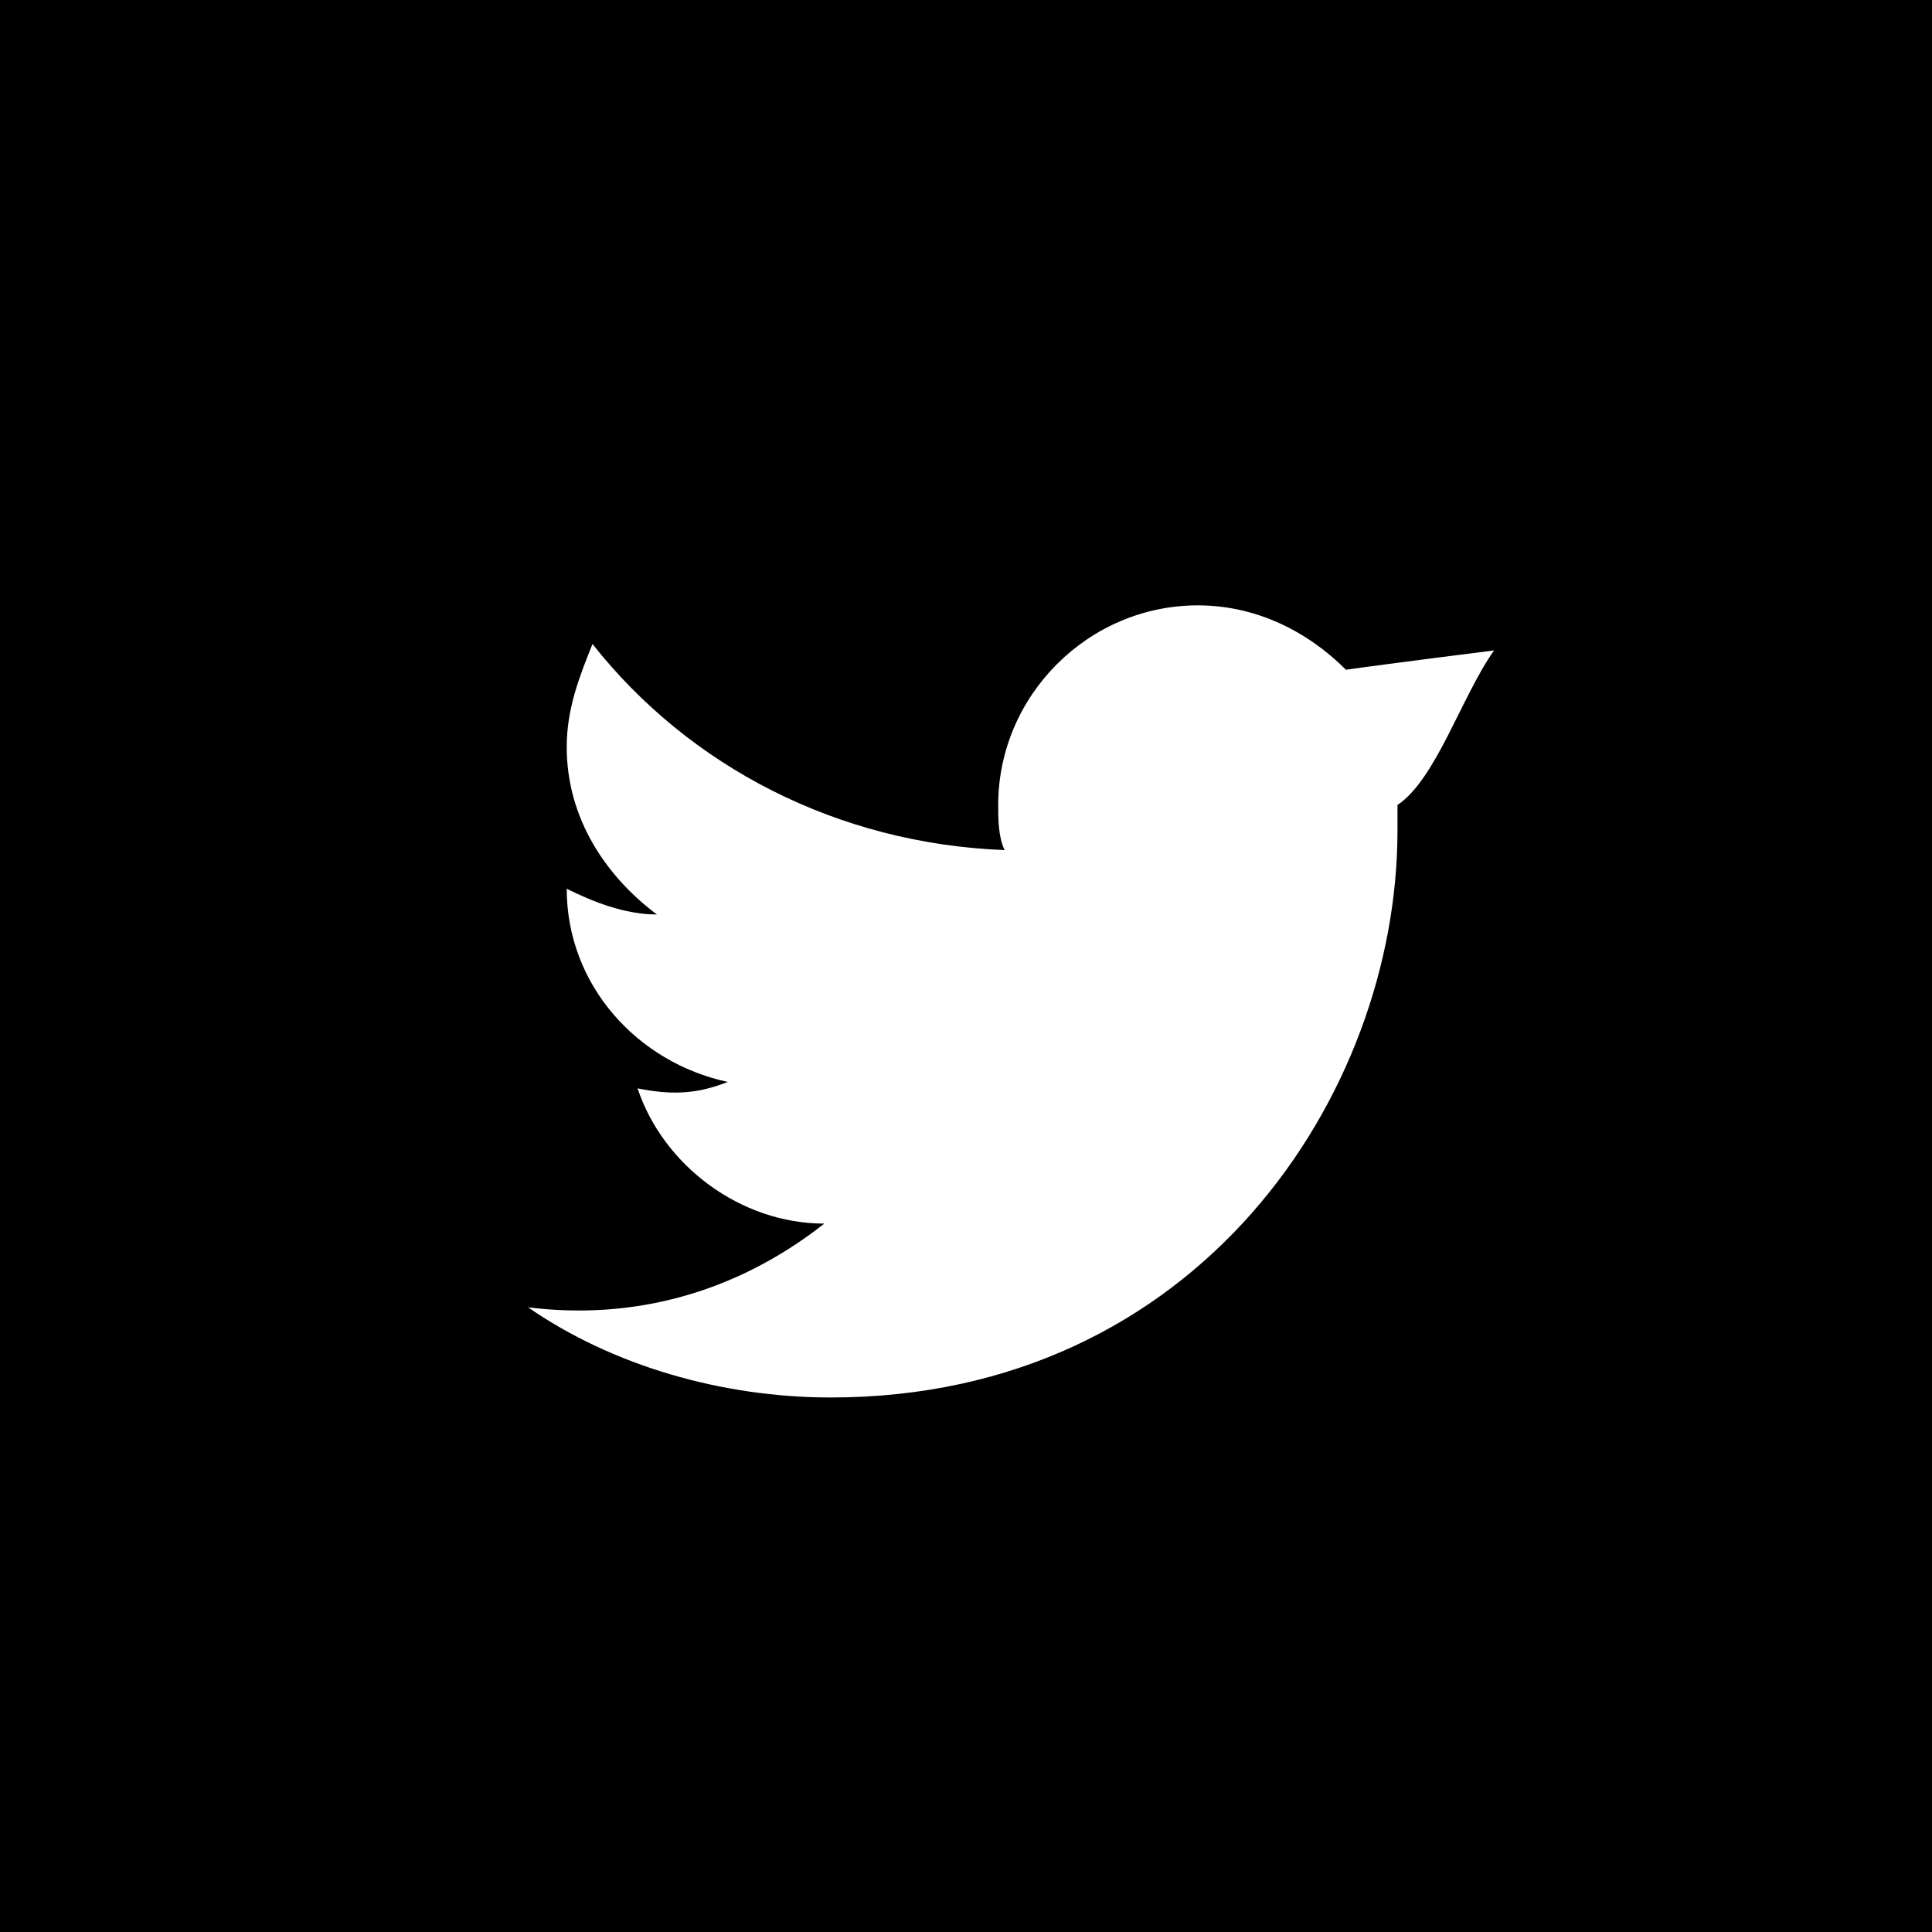
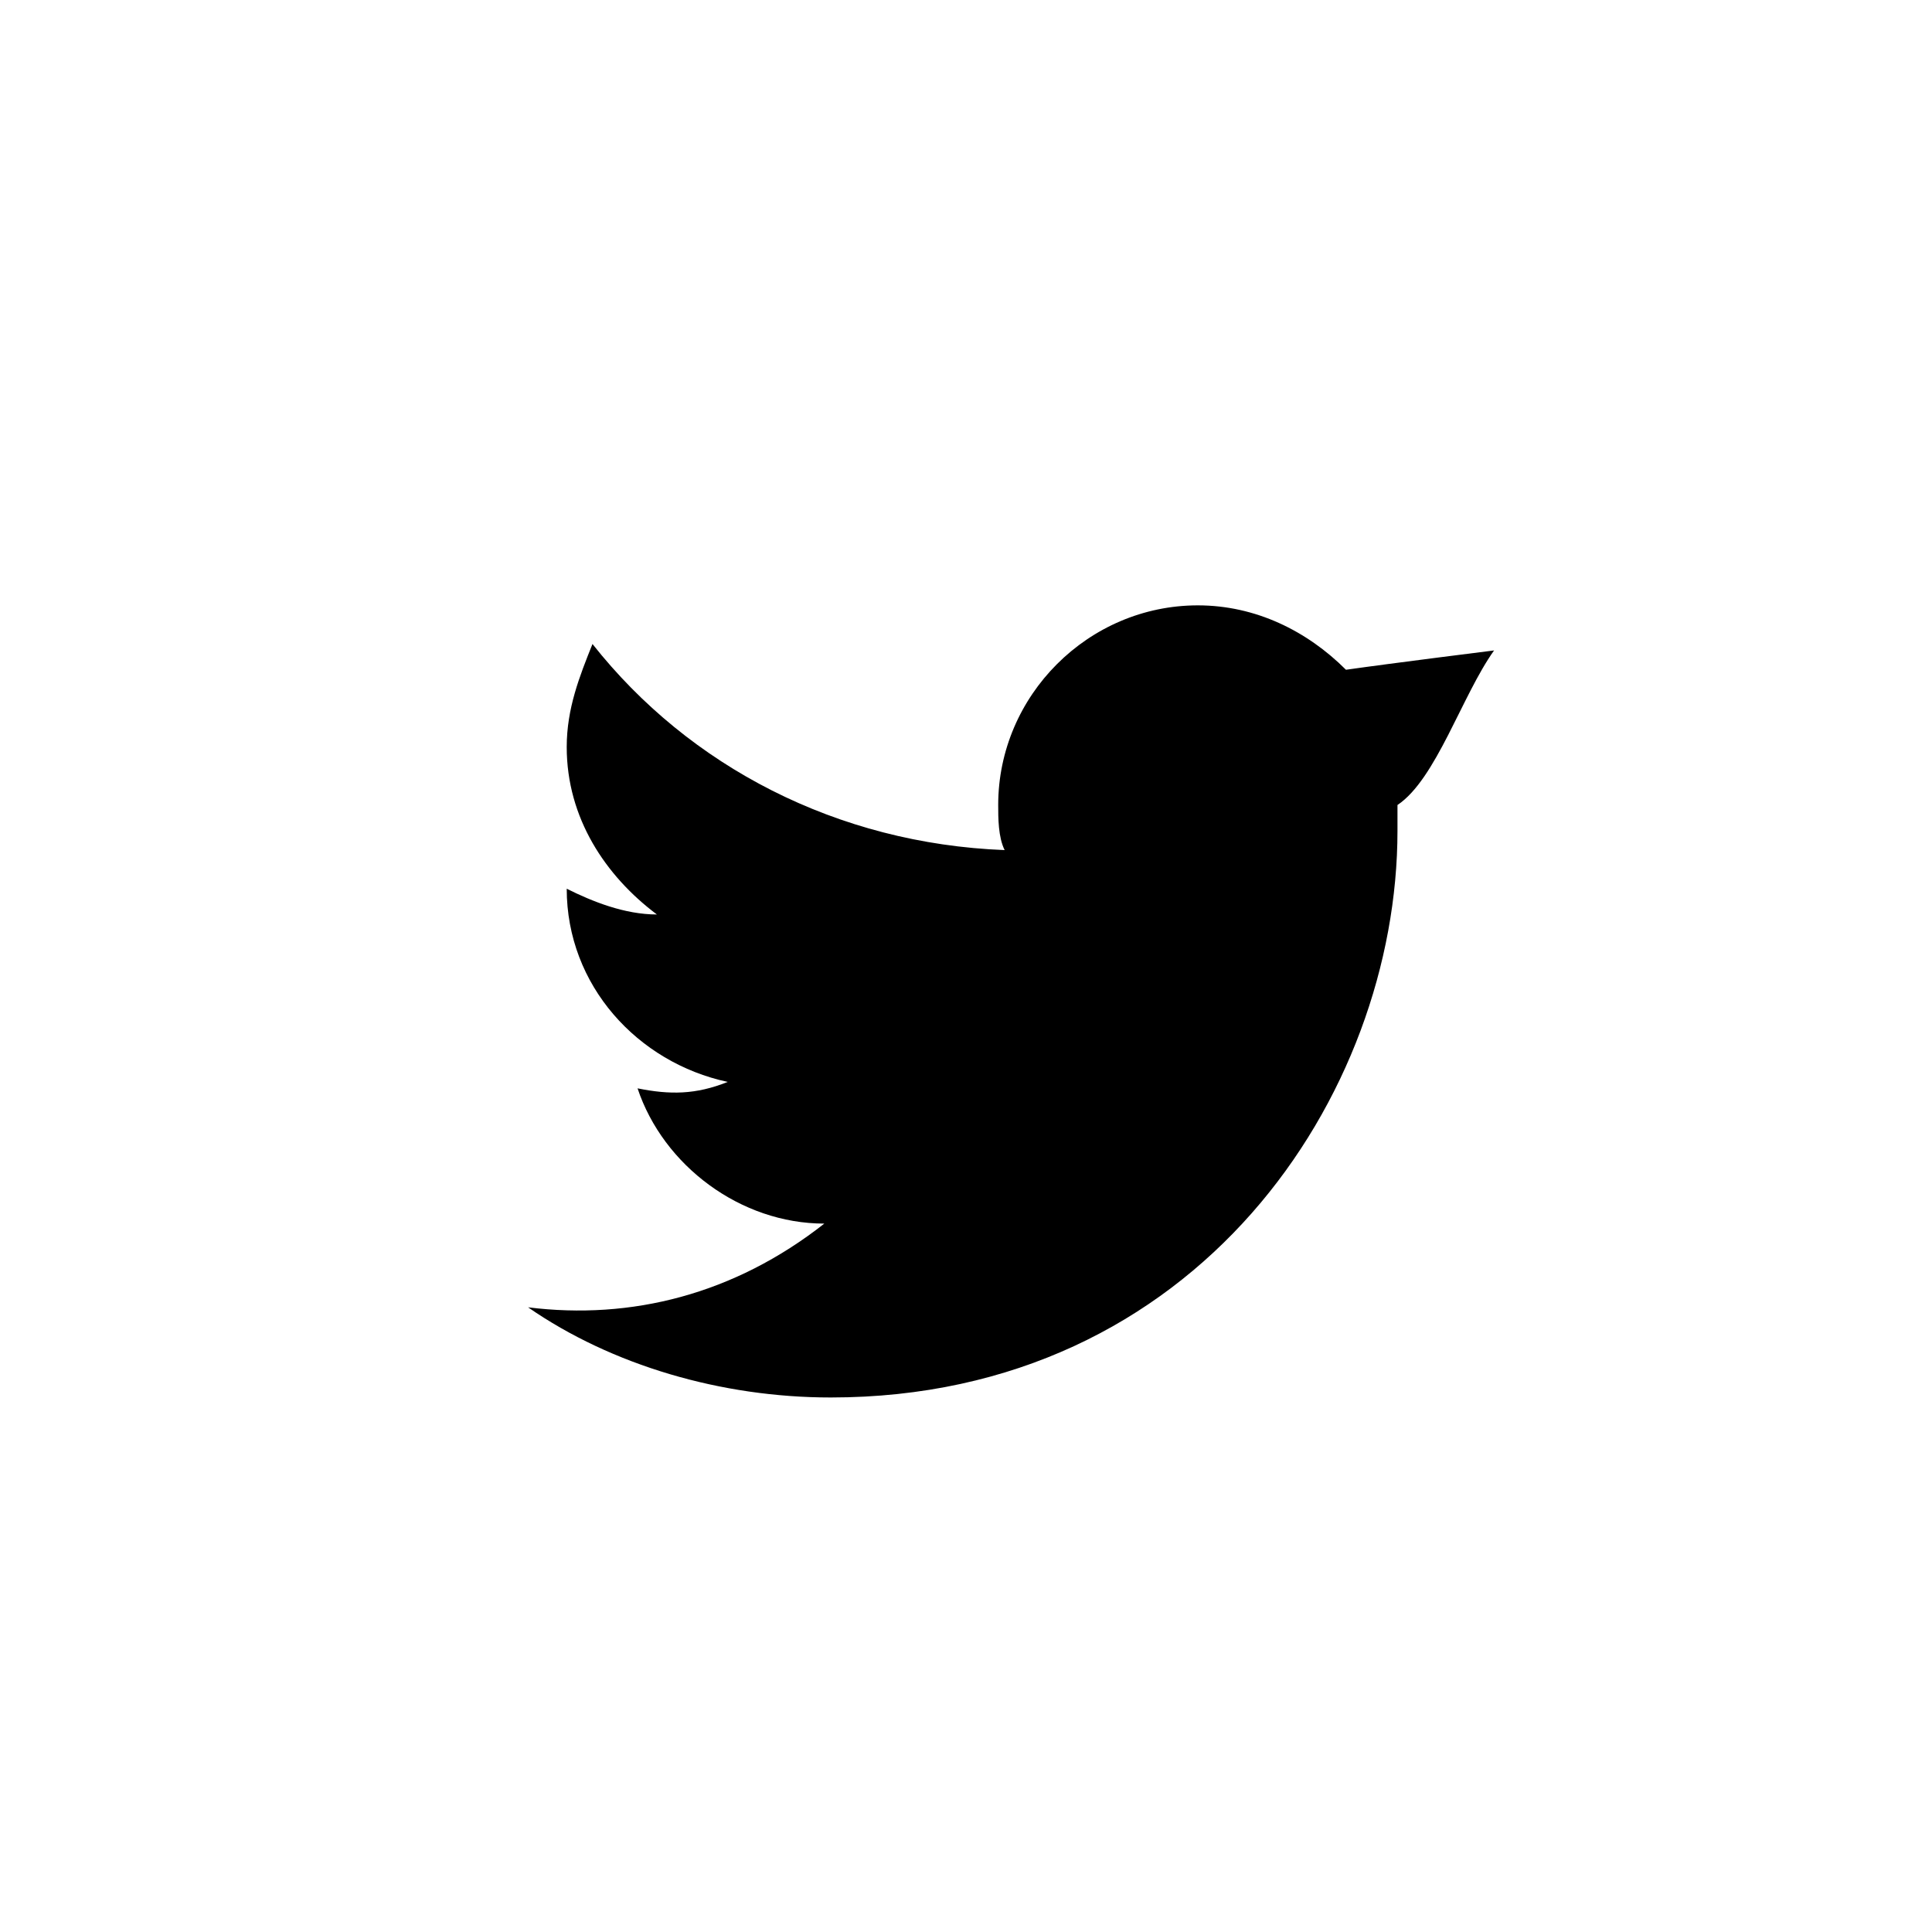
<svg xmlns="http://www.w3.org/2000/svg" viewBox="0 0 30 30">
-   <path fill="currentColor" d="M30,0H0v30h30V0z M21.7,12.5c0,0.1,0,0.3,0,0.4c0,4.1-3.1,8.8-8.8,8.8c-1.7,0-3.4-0.5-4.7-1.4c1.6,0.2,3.2-0.2,4.6-1.3  c-1.3,0-2.5-0.9-2.9-2.1c0.5,0.1,0.9,0.1,1.4-0.1c-1.4-0.3-2.5-1.5-2.5-3v0c0.4,0.2,0.9,0.4,1.4,0.4c-0.8-0.6-1.4-1.5-1.4-2.6  C8.8,11,9,10.5,9.2,10c1.5,1.9,3.8,3.1,6.4,3.2c-0.1-0.2-0.1-0.5-0.1-0.7c0-1.7,1.4-3.1,3.1-3.1c0.9,0,1.7,0.4,2.3,1  c0.7-0.1,2.3-0.3,2.3-0.3C22.7,10.8,22.3,12.1,21.7,12.5z" />
+   <path fill="currentColor" d="M21.7,12.5c0,0.1,0,0.3,0,0.4c0,4.1-3.1,8.8-8.8,8.8c-1.7,0-3.4-0.5-4.7-1.4c1.6,0.2,3.2-0.2,4.6-1.3  c-1.3,0-2.5-0.9-2.9-2.1c0.5,0.1,0.9,0.1,1.4-0.1c-1.4-0.3-2.5-1.5-2.5-3l0,0c0.4,0.2,0.9,0.4,1.4,0.4c-0.8-0.6-1.4-1.5-1.4-2.6  C8.8,11,9,10.5,9.2,10c1.5,1.9,3.8,3.1,6.4,3.2c-0.1-0.2-0.1-0.5-0.1-0.7c0-1.7,1.4-3.1,3.1-3.1c0.9,0,1.7,0.4,2.3,1  c0.7-0.1,2.3-0.3,2.3-0.3C22.7,10.8,22.3,12.1,21.7,12.5z" />
</svg>
